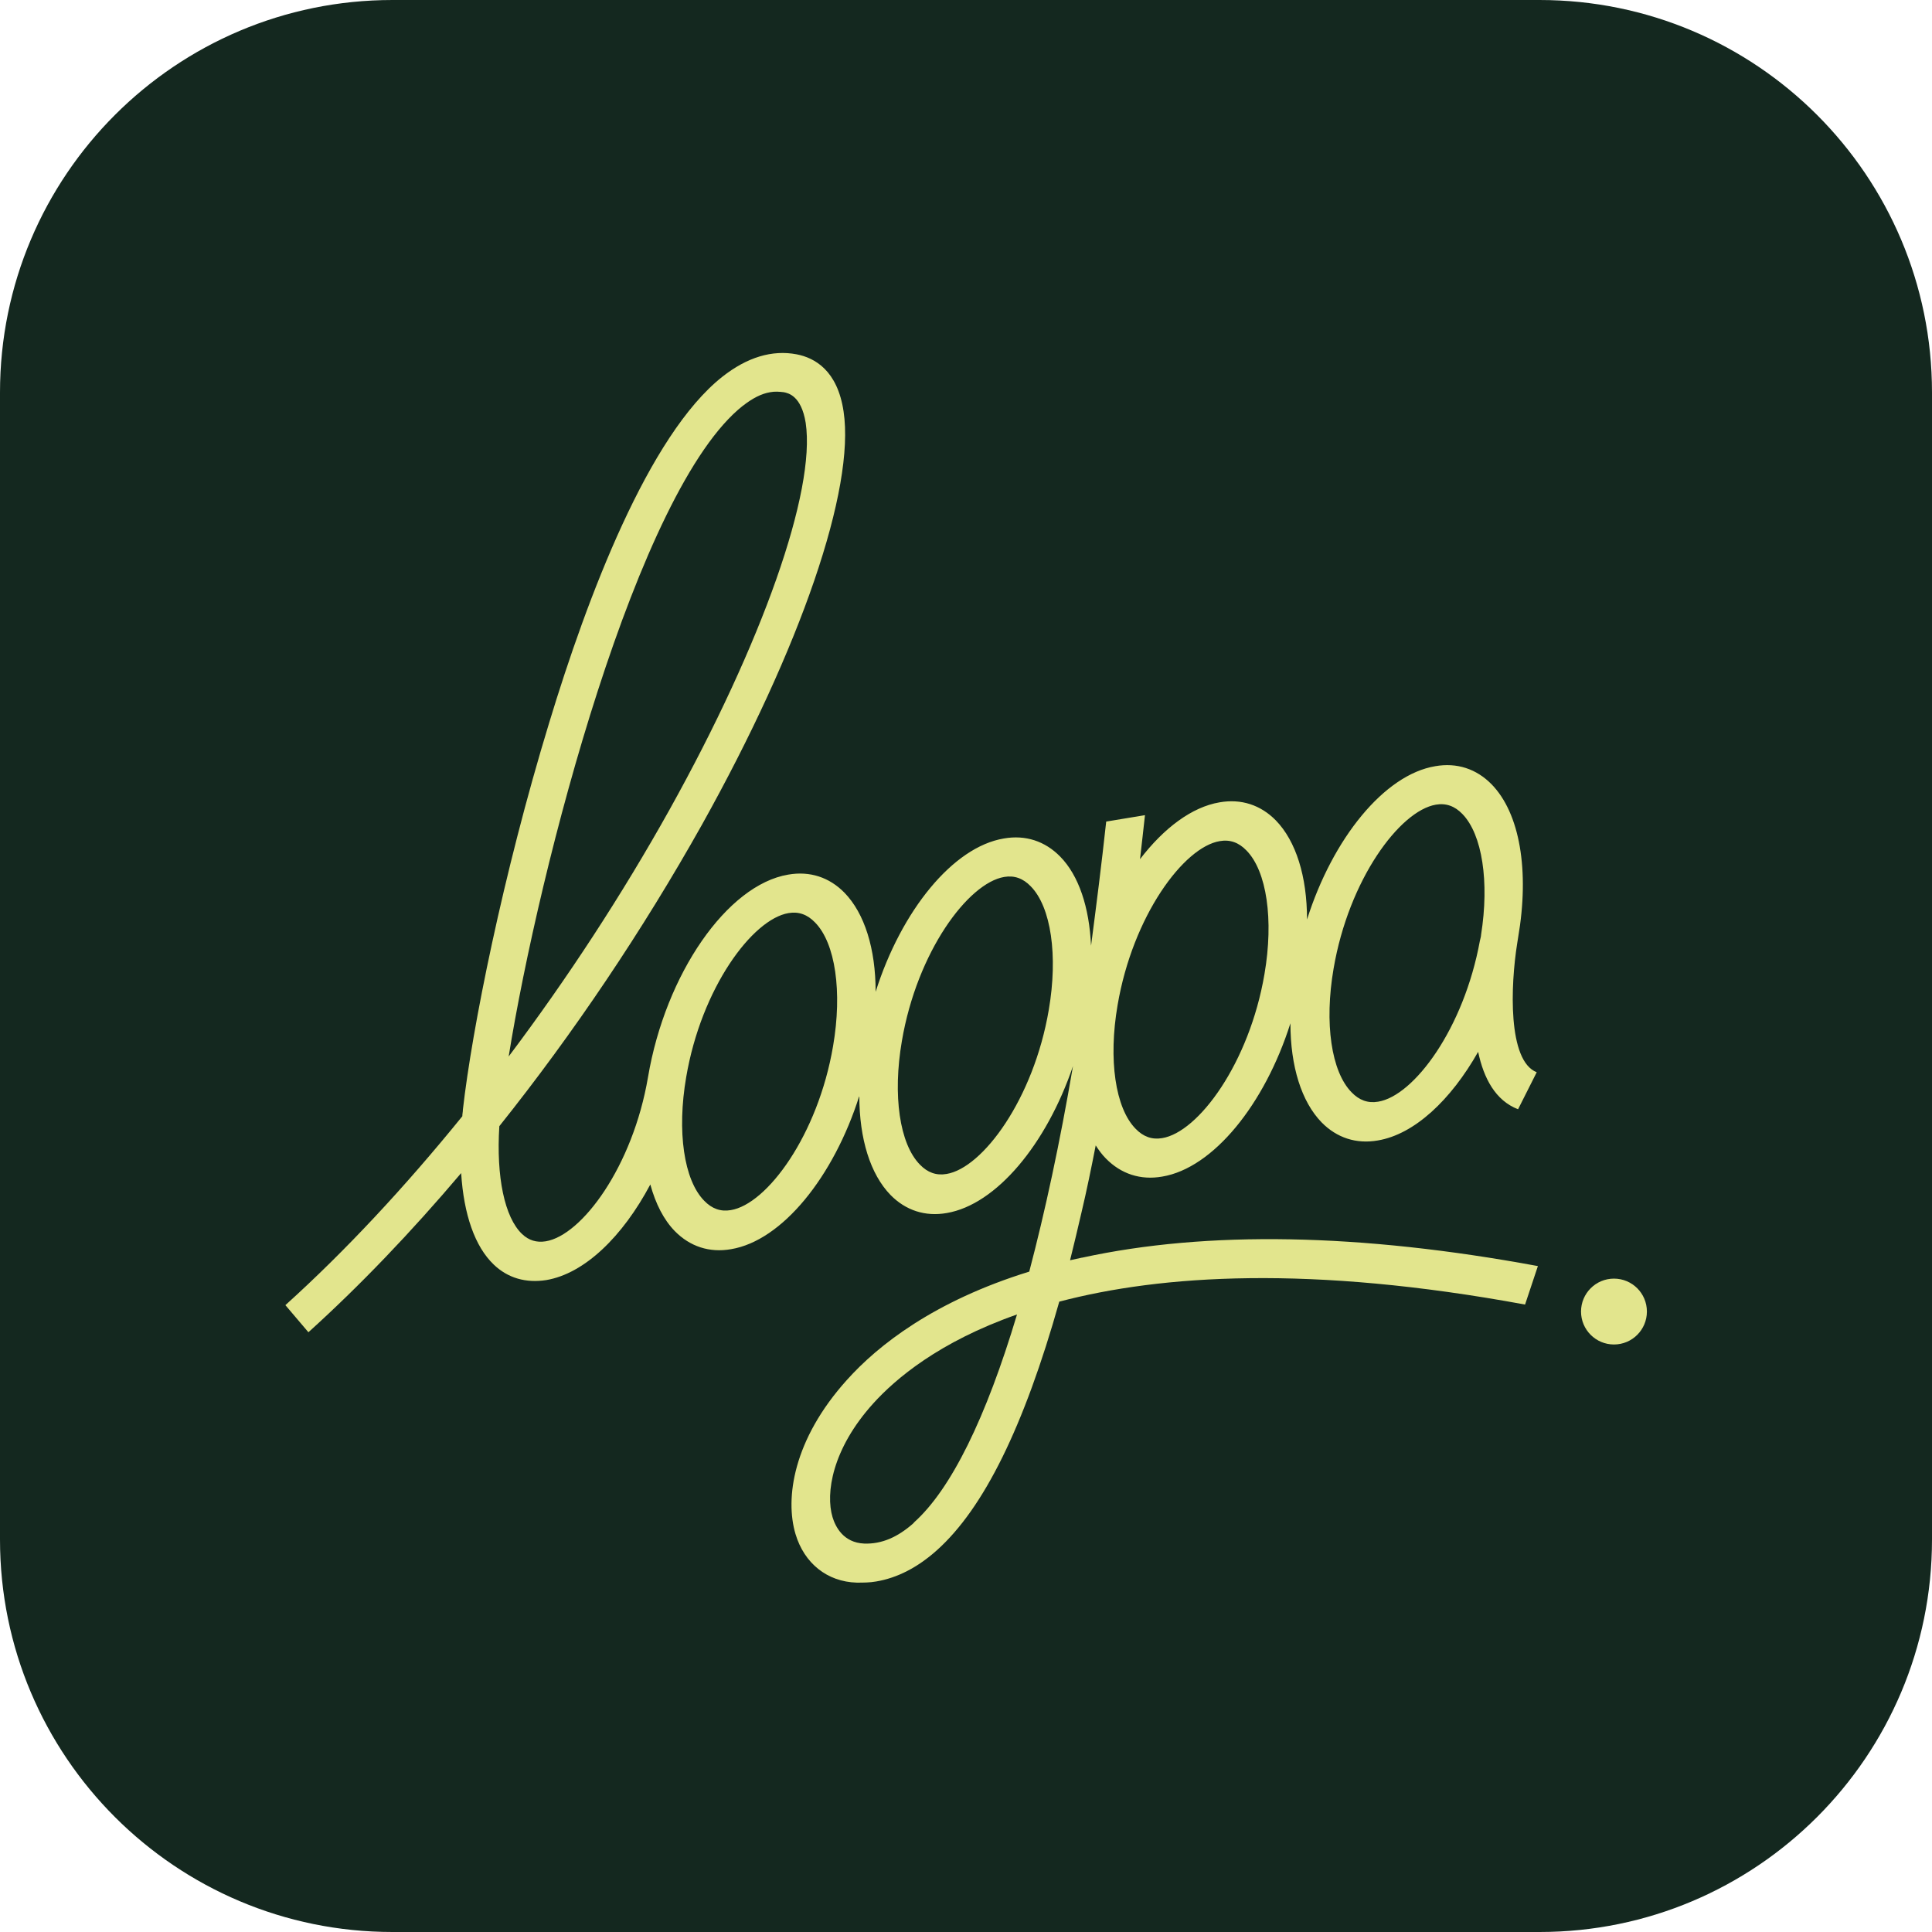
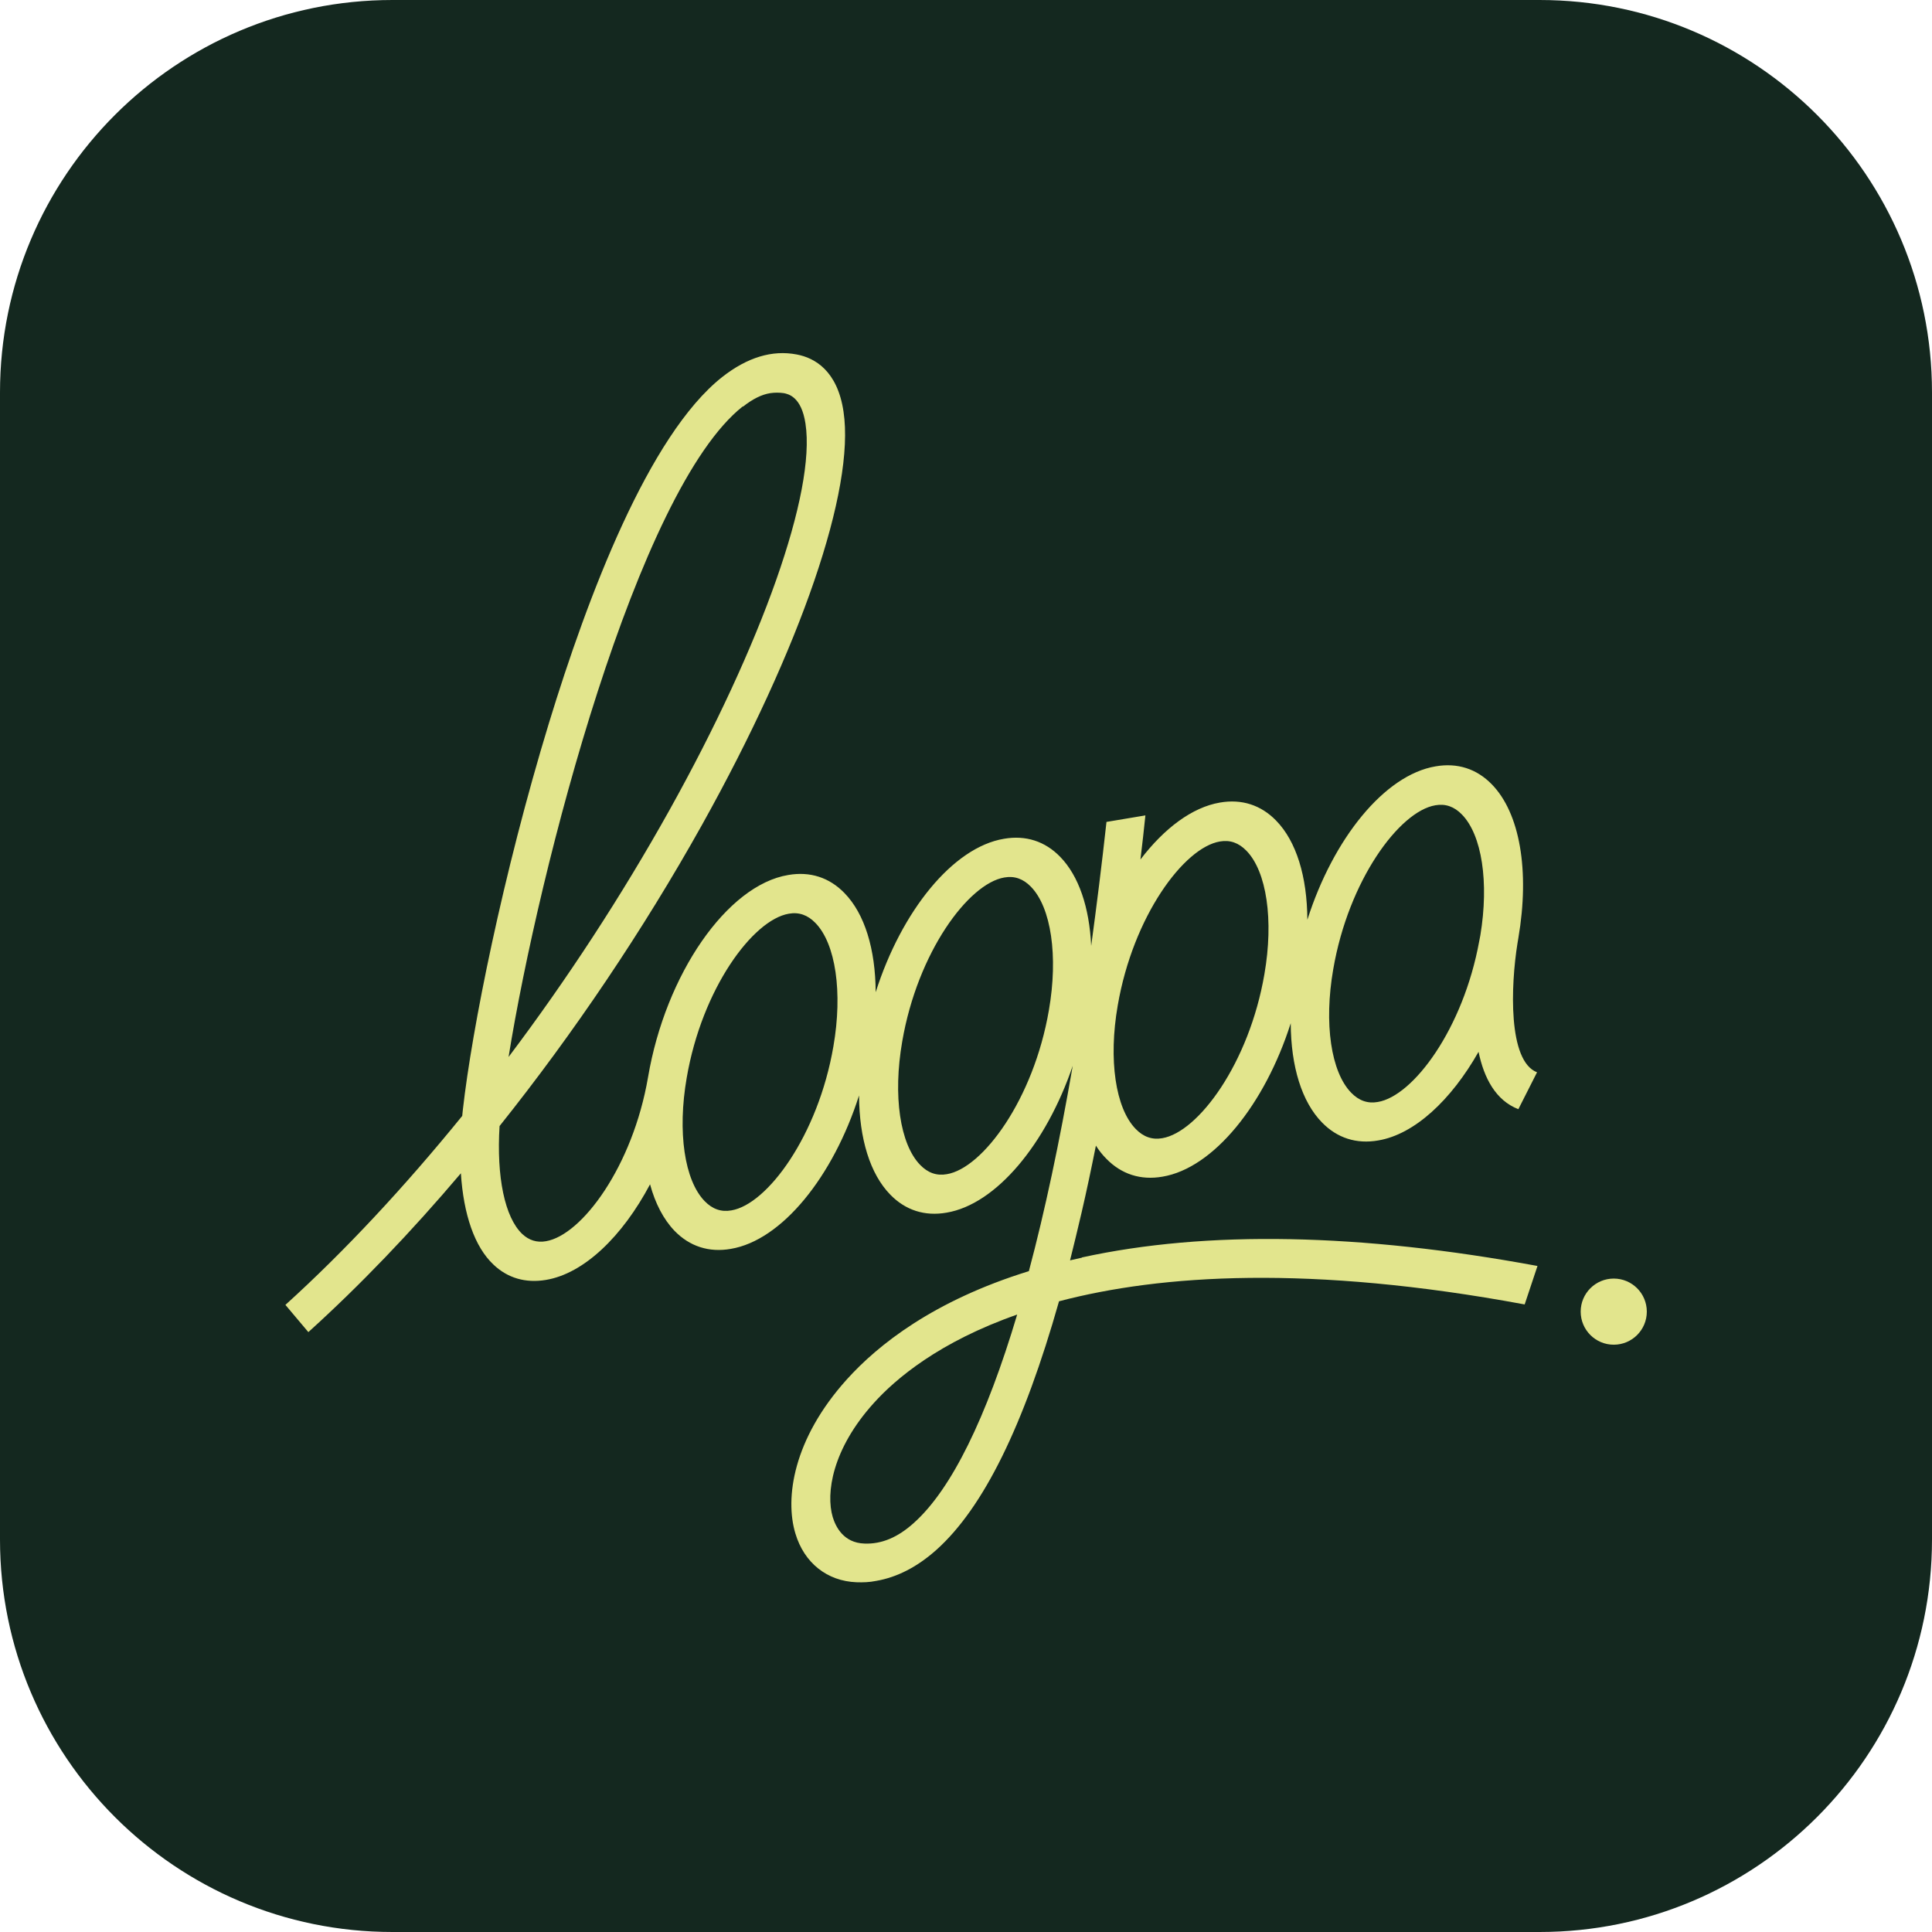
<svg xmlns="http://www.w3.org/2000/svg" viewBox="0 0 512 512">
  <rect width="512" height="512" rx="104" fill="#14281f" />
-   <svg x="72" y="72" width="368" height="368" viewBox="19.92 -0.57 47.64 43.23" fill="#e2e58d">
-     <circle cx="65.97" cy="32.9" r="1.13" />
-     <path d="M47.72,31.05c-.14.03-.27.06-.41.09.13-.52.26-1.07.39-1.63.18-.76.34-1.54.49-2.31.11.17.22.32.35.45.52.53,1.19.75,1.93.62,1.75-.29,3.52-2.48,4.4-5.26,0,1.48.38,2.69,1.07,3.4.52.53,1.19.75,1.93.62,1.25-.21,2.5-1.38,3.44-3.04.19.9.59,1.67,1.37,1.97l.64-1.27c-1-.39-.9-2.98-.67-4.42.01-.06.02-.12.03-.19.4-2.31.06-4.28-.91-5.27-.52-.53-1.19-.75-1.93-.62-1.75.29-3.52,2.48-4.4,5.26,0-1.48-.38-2.69-1.07-3.4-.52-.53-1.19-.75-1.93-.62-.95.16-1.91.88-2.73,1.95.06-.53.12-1.04.17-1.51l-1.33.22c-.16,1.47-.34,2.89-.52,4.26-.06-1.32-.42-2.41-1.06-3.06-.52-.53-1.19-.75-1.93-.62-1.75.29-3.52,2.48-4.4,5.26,0-1.48-.38-2.69-1.07-3.4-.52-.53-1.19-.75-1.93-.62-2.09.35-4.21,3.4-4.81,6.95-.52,3.06-2.27,5.43-3.51,5.63-.31.05-.58-.03-.81-.25-.6-.57-.89-1.96-.78-3.7,2.54-3.18,4.92-6.72,6.95-10.34,3.4-6.09,5.26-11.53,4.86-14.18-.21-1.41-.99-1.84-1.61-1.96-.84-.16-1.7.1-2.55.77-2.53,2-4.63,7.55-5.94,11.87-1.59,5.21-2.65,10.53-2.96,13.27,0,.08-.02.15-.02.23-1.97,2.43-4.02,4.63-6.07,6.48l.79.93c1.76-1.59,3.53-3.44,5.24-5.46.09,1.42.47,2.52,1.12,3.14.48.46,1.1.64,1.8.53,1.31-.22,2.62-1.49,3.57-3.28.18.66.46,1.21.84,1.6.52.53,1.19.75,1.93.62,1.75-.29,3.52-2.48,4.4-5.26,0,1.48.38,2.69,1.07,3.4.52.53,1.19.75,1.93.62,1.7-.29,3.42-2.36,4.33-5.04-.45,2.64-.96,5-1.5,7.05-3.27,1.01-5.19,2.53-6.25,3.71-1.86,2.06-2.13,4.08-1.77,5.29.3,1.01,1.09,1.64,2.1,1.67.23,0,.45,0,.67-.04.72-.12,1.42-.48,2.08-1.07,1.61-1.44,2.99-4.24,4.2-8.53,3.5-.92,8.61-1.26,15.98.1l.44-1.32c-6.1-1.13-11.36-1.22-15.63-.29ZM56.35,21.14c.52-3.06,2.27-5.42,3.51-5.63.35-.06.65.05.91.32.68.7.93,2.32.64,4.15,0,.05-.02.11-.04.2-.55,3.01-2.26,5.32-3.49,5.52-.35.06-.65-.05-.91-.32-.7-.71-.94-2.38-.62-4.24ZM48.94,22.39c.52-3.06,2.27-5.43,3.51-5.63.35-.06.65.05.91.32.7.71.94,2.38.62,4.24-.52,3.06-2.27,5.43-3.51,5.63-.35.06-.65-.05-.91-.32-.7-.71-.94-2.38-.62-4.24ZM36.08,1.83c.33-.26.64-.42.94-.47.16-.03.31-.02.47,0,.15.03.6.12.75,1.05.35,2.34-1.48,7.54-4.67,13.27-1.64,2.94-3.52,5.81-5.52,8.47,1.05-6.52,4.42-19.48,8.04-22.33ZM39.18,23.79h0c-.52,3.06-2.27,5.43-3.51,5.63-.35.06-.65-.05-.91-.32-.7-.71-.94-2.38-.62-4.24,0,0,0,0,0,0h0s0,0,0,0c.52-3.06,2.27-5.42,3.51-5.63.35-.06.65.05.91.32.7.71.94,2.38.62,4.24ZM46.58,22.55c-.52,3.06-2.27,5.43-3.51,5.63-.35.06-.65-.05-.91-.32-.7-.71-.94-2.38-.62-4.24.52-3.06,2.27-5.42,3.51-5.63.35-.06.65.05.91.32.7.71.94,2.38.62,4.24ZM41.95,40.15c-.56.5-1.11.73-1.7.71-.72-.03-.99-.58-1.09-.91-.24-.81-.02-2.33,1.4-3.9.76-.84,2.25-2.11,4.93-3.05-1.06,3.54-2.26,6-3.54,7.14Z" />
+   <svg x="72" y="72" width="368" height="368" viewBox="-0.63 -0.77 61.73 56.01" fill="#e2e58d">
+     <circle cx="59.03" cy="42.6" r="1.47" />
+     <path d="M35.39,40.2c-.18.04-.35.08-.53.12.17-.68.34-1.38.51-2.11.23-.99.44-1.99.64-2.99.14.22.29.41.46.58.67.69,1.53.97,2.5.8,2.27-.38,4.55-3.21,5.7-6.82.01,1.92.49,3.49,1.39,4.41.67.69,1.53.97,2.5.8,1.61-.27,3.24-1.79,4.46-3.94.24,1.16.76,2.16,1.77,2.55l.83-1.64c-1.3-.5-1.17-3.86-.87-5.73.01-.08.03-.16.04-.24.51-2.99.07-5.55-1.18-6.83-.67-.69-1.53-.97-2.5-.8-2.27.38-4.55,3.21-5.7,6.82-.01-1.92-.49-3.49-1.39-4.41-.67-.69-1.53-.97-2.5-.8-1.23.21-2.47,1.14-3.53,2.53.08-.69.16-1.34.22-1.96l-1.73.29c-.21,1.91-.44,3.75-.68,5.51-.08-1.71-.55-3.11-1.38-3.96-.67-.69-1.53-.97-2.5-.8-2.27.38-4.55,3.21-5.7,6.82-.01-1.92-.49-3.49-1.39-4.41-.67-.69-1.53-.97-2.5-.8-2.71.45-5.45,4.4-6.23,8.99-.68,3.96-2.94,7.02-4.54,7.29-.4.07-.75-.04-1.05-.32-.78-.74-1.15-2.54-1.01-4.8,3.29-4.12,6.38-8.7,9-13.39,4.4-7.89,6.81-14.92,6.29-18.37-.27-1.82-1.28-2.39-2.08-2.54-1.09-.21-2.2.13-3.31,1-3.28,2.59-5.99,9.78-7.7,15.37-2.06,6.75-3.43,13.64-3.83,17.19-.01.1-.02.2-.03.29-2.55,3.14-5.21,6-7.86,8.4l1.02,1.21c2.28-2.06,4.57-4.45,6.78-7.06.12,1.84.61,3.27,1.45,4.06.63.6,1.43.83,2.33.68,1.69-.28,3.4-1.93,4.63-4.25.23.85.6,1.56,1.09,2.07.67.69,1.53.97,2.5.8,2.27-.38,4.55-3.21,5.7-6.82.01,1.92.49,3.49,1.39,4.41.67.69,1.53.97,2.5.8,2.21-.37,4.43-3.06,5.61-6.53-.59,3.41-1.24,6.47-1.95,9.13-4.24,1.31-6.71,3.28-8.09,4.81-2.4,2.66-2.76,5.29-2.29,6.85.39,1.31,1.41,2.12,2.72,2.17.29.01.58,0,.87-.06.93-.16,1.83-.62,2.69-1.39,2.08-1.87,3.87-5.5,5.44-11.04,4.53-1.19,11.16-1.63,20.7.14l.57-1.71c-7.89-1.46-14.71-1.59-20.25-.38ZM46.56,27.38c.68-3.96,2.94-7.02,4.54-7.29.45-.08.84.06,1.18.41.89.91,1.21,3.01.82,5.37-.01.06-.03.15-.05.26-.71,3.89-2.93,6.89-4.51,7.15-.45.08-.84-.06-1.18-.41-.9-.92-1.22-3.08-.8-5.49ZM36.98,28.99c.68-3.96,2.94-7.02,4.54-7.29.45-.08.84.06,1.18.41.9.92,1.22,3.08.8,5.49-.68,3.96-2.94,7.02-4.54,7.29-.45.08-.84-.06-1.18-.41-.9-.92-1.22-3.08-.8-5.49ZM20.32,2.37c.43-.34.83-.54,1.21-.6.2-.03.41-.03.61,0,.19.04.78.15.96,1.36.46,3.03-1.92,9.77-6.05,17.18-2.12,3.8-4.55,7.52-7.15,10.97,1.36-8.44,5.73-25.22,10.41-28.92ZM24.34,30.81h0c-.68,3.96-2.94,7.03-4.54,7.29-.45.08-.84-.06-1.18-.41-.9-.92-1.22-3.08-.8-5.49,0,0,0,0,0,0h0s0,0,0,0c.68-3.96,2.94-7.02,4.54-7.29.45-.08.84.06,1.18.41.9.92,1.22,3.08.8,5.49ZM33.92,29.2c-.68,3.96-2.94,7.03-4.54,7.29-.45.08-.84-.06-1.18-.41-.9-.92-1.22-3.08-.8-5.49.68-3.96,2.94-7.02,4.54-7.29.45-.08.84.06,1.18.41.9.92,1.22,3.08.8,5.49ZM27.92,51.99c-.72.65-1.44.95-2.2.92-.93-.03-1.28-.75-1.41-1.18-.31-1.05-.03-3.01,1.82-5.06.98-1.09,2.92-2.73,6.38-3.94-1.37,4.59-2.92,7.76-4.58,9.25Z" />
  </svg>
</svg>
